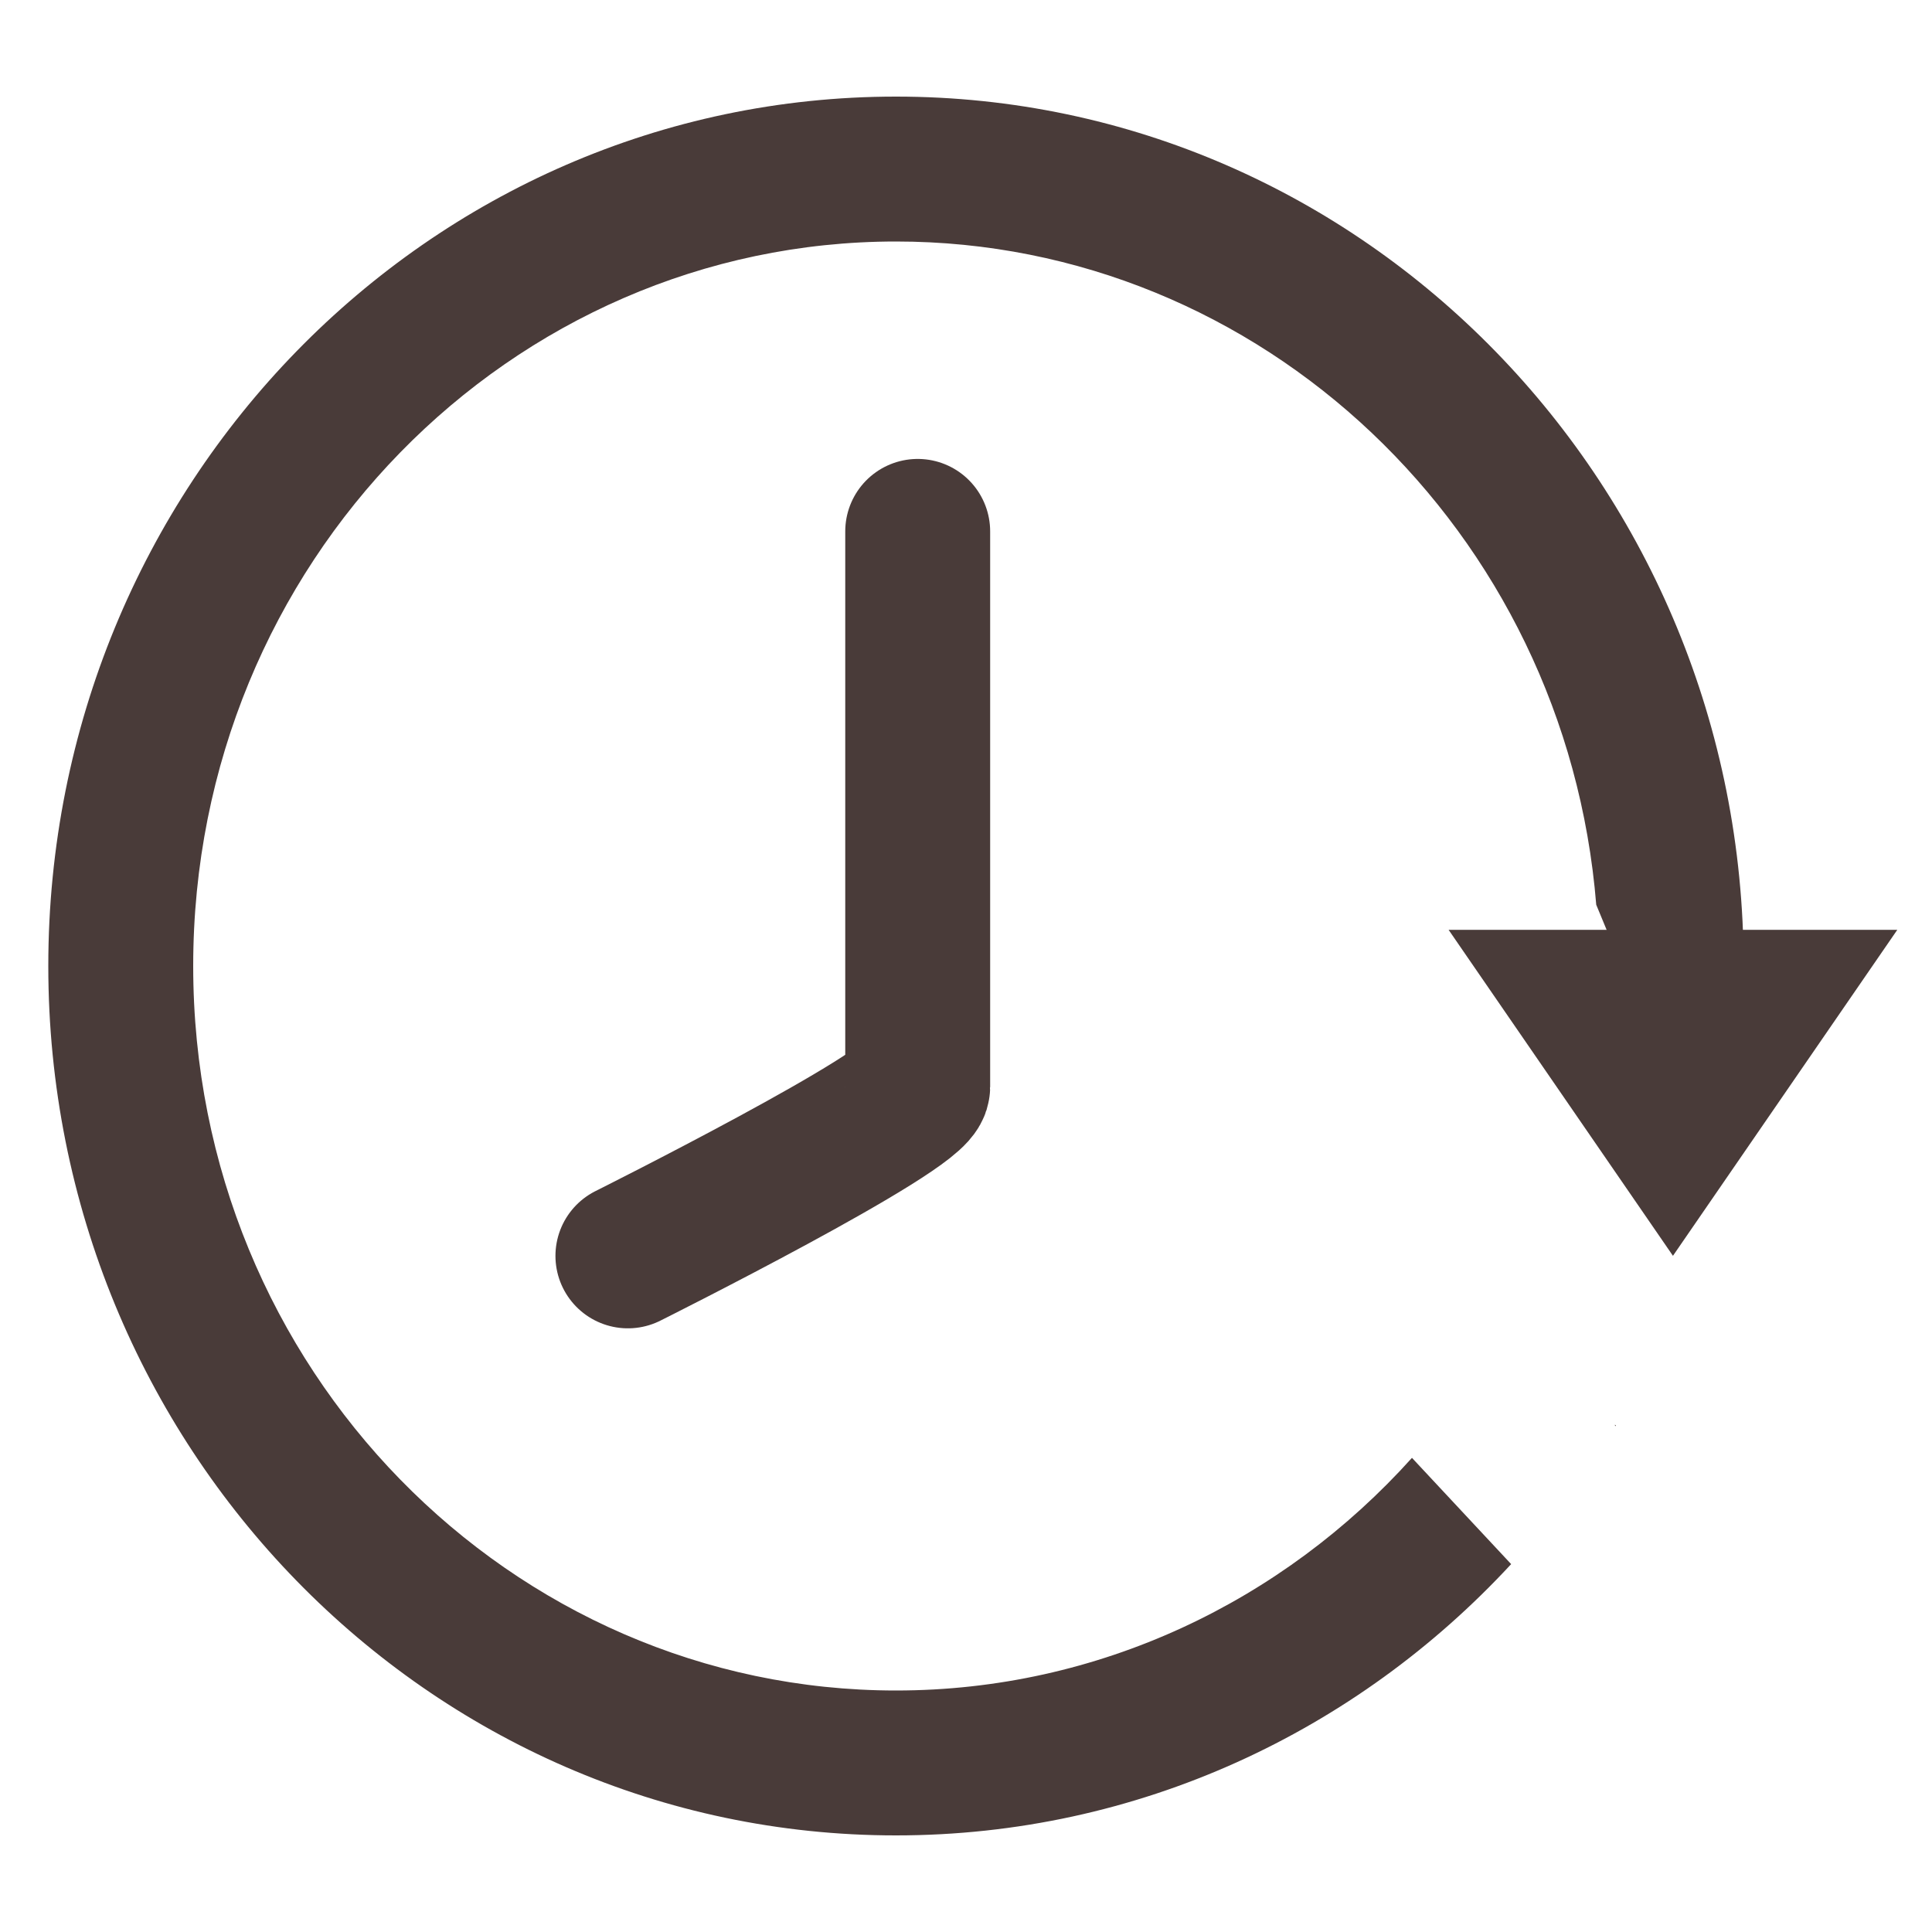
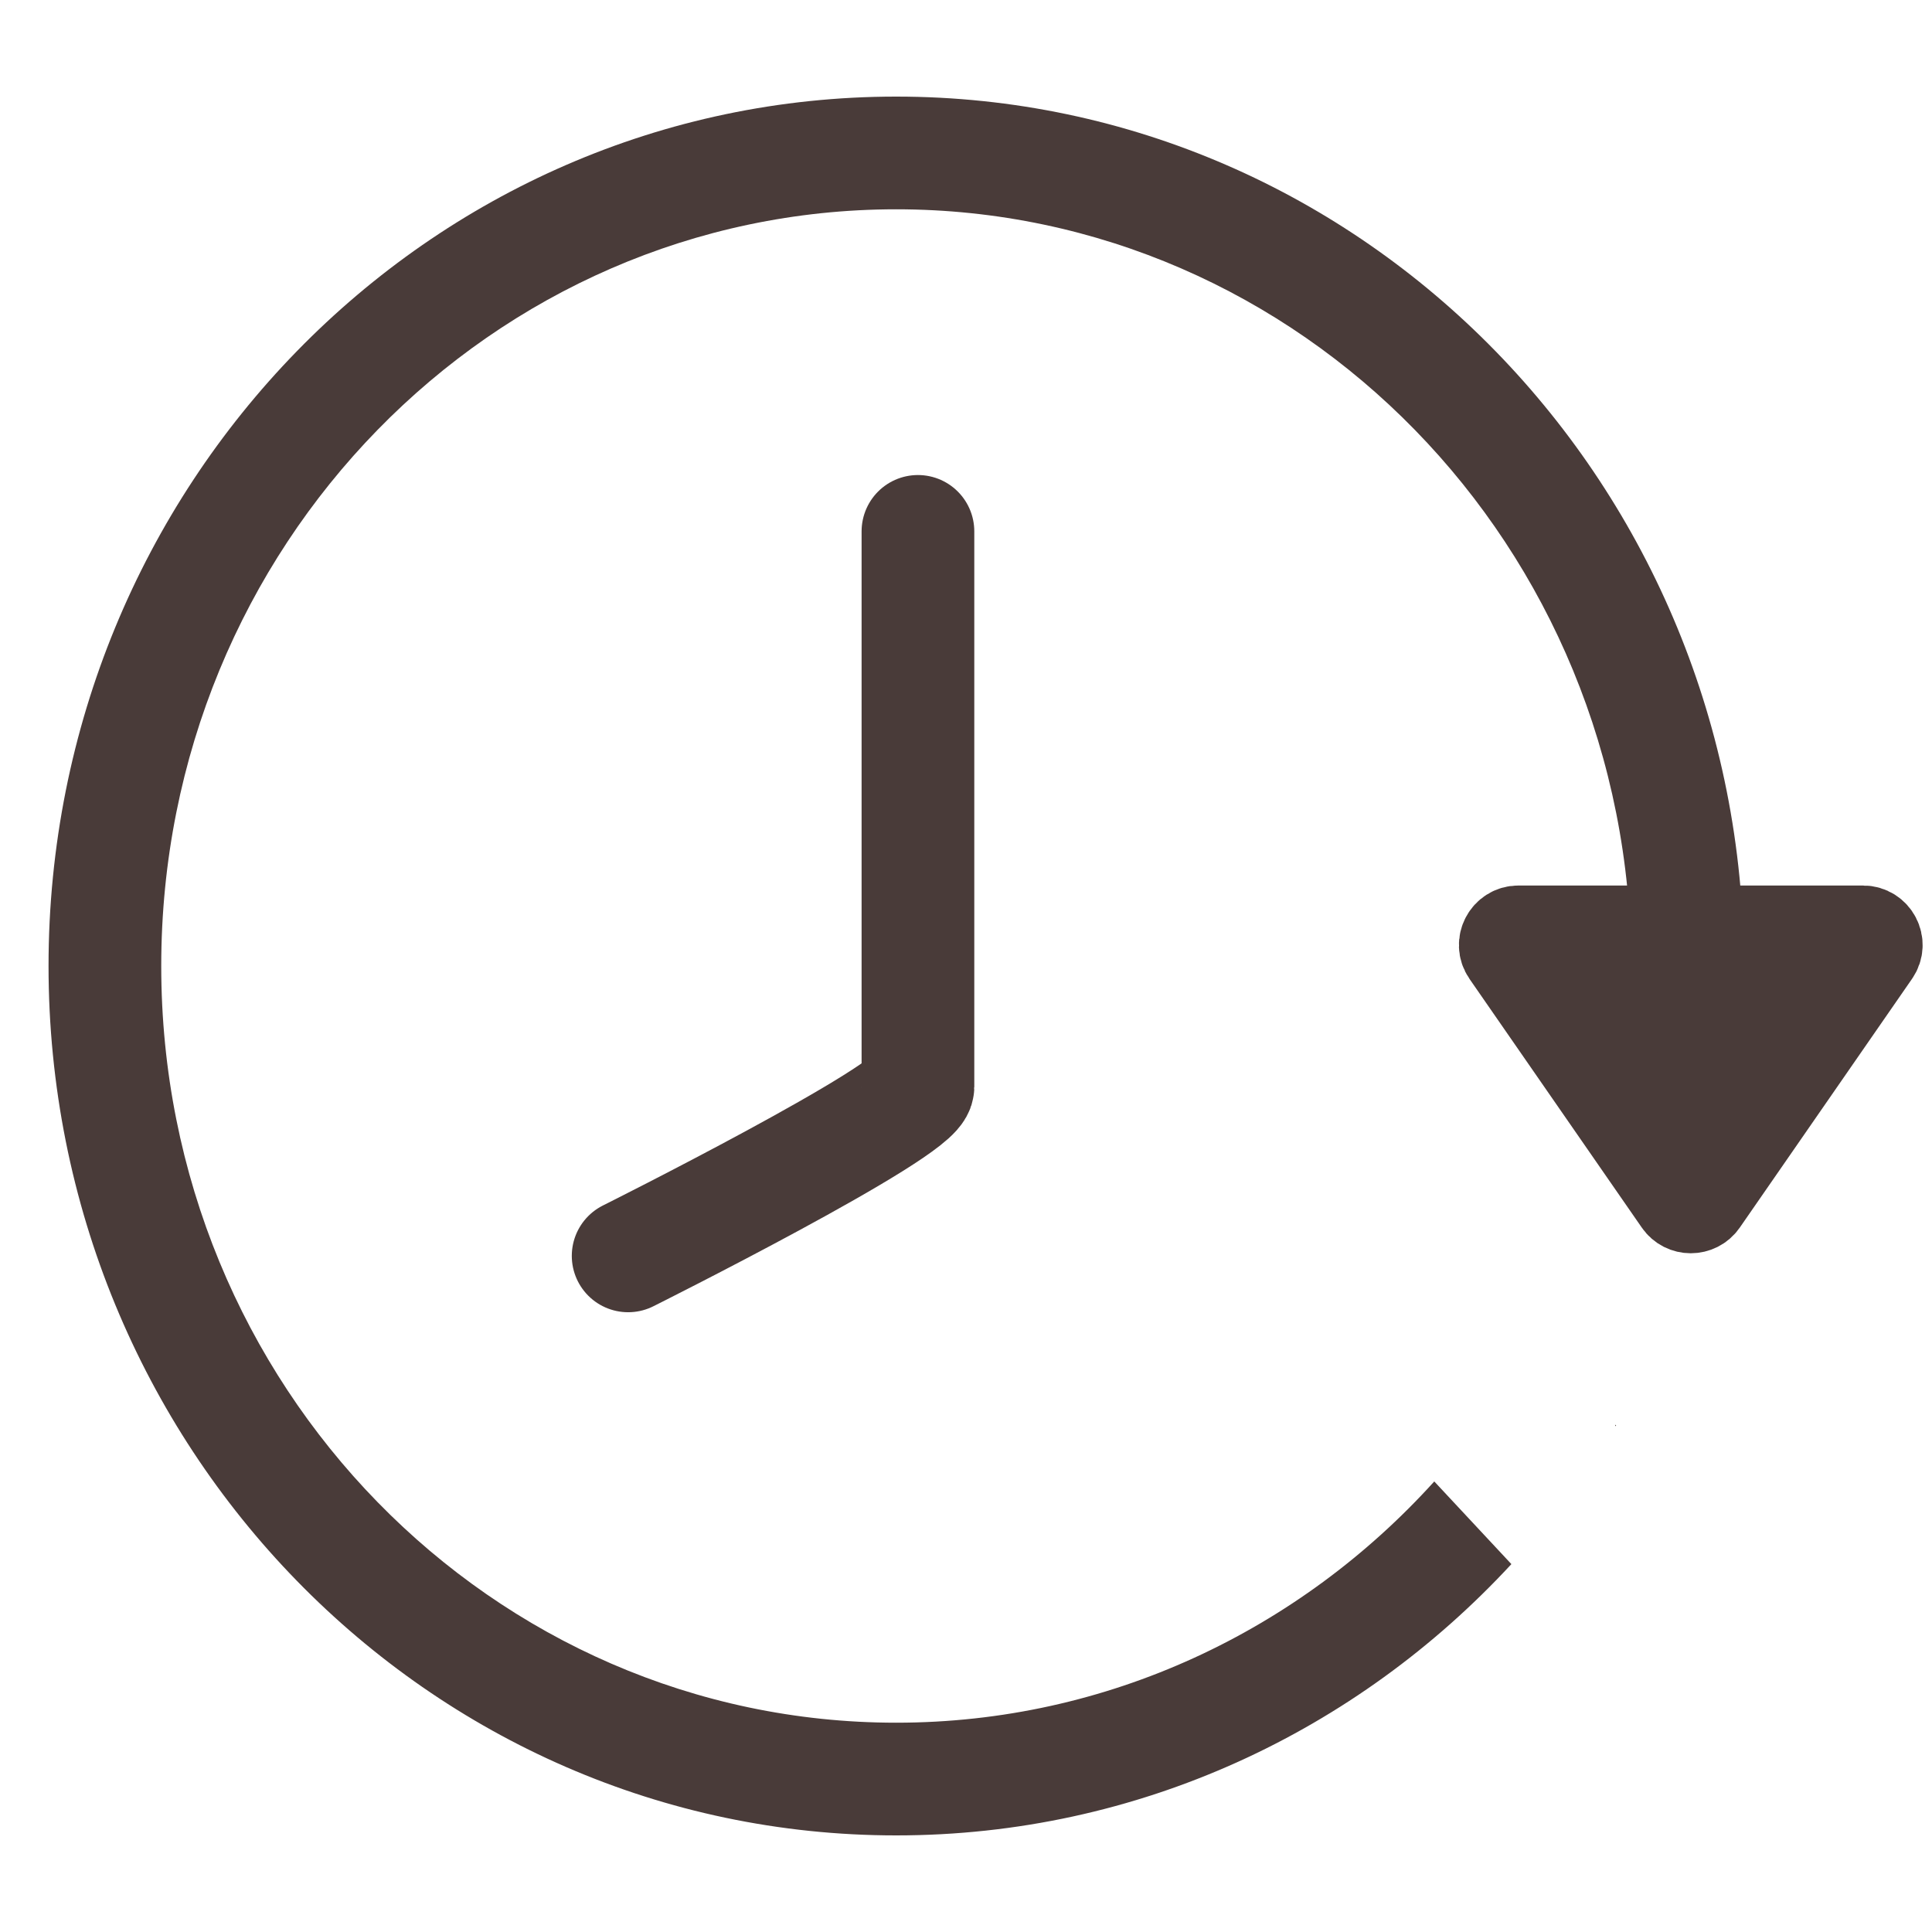
<svg xmlns="http://www.w3.org/2000/svg" width="24" height="24" viewBox="0 0 24 24" fill="none">
-   <path d="M11.4 6.601C11.4 6.601 11.4 13.201 11.4 13.501C11.4 13.801 7.8 15.601 7.8 15.601" stroke="#493B39" stroke-width="1.8" stroke-linecap="round" />
-   <path d="M18.566 11.851L20.782 15.071L22.998 11.851H18.566Z" fill="#493B39" stroke="#493B39" stroke-width="0.6" />
-   <path fill-rule="evenodd" clip-rule="evenodd" d="M17.54 18.11C15.938 19.892 13.649 21 11.13 21C6.351 21 2.4 17.014 2.4 12C2.4 6.986 6.351 3 11.13 3C15.664 3 19.453 6.589 19.829 11.239L21.302 14.801C21.535 13.908 21.66 12.969 21.66 12C21.66 6.036 16.945 1.2 11.13 1.2C5.314 1.2 0.6 6.036 0.6 12C0.6 17.965 5.314 22.8 11.13 22.8C14.139 22.8 16.853 21.506 18.772 19.43L17.54 18.11ZM20.065 17.718C20.067 17.713 20.07 17.709 20.073 17.705L20.06 17.699L20.065 17.718Z" fill="#493B39" />
+   <path d="M11.403 6.601C11.403 6.601 11.403 13.201 11.403 13.501C11.403 13.801 7.803 15.601 7.803 15.601" stroke="#493B39" stroke-width="1.4" stroke-linecap="round" />
+   <path d="M20.806 14.965C20.901 15.103 21.105 15.103 21.201 14.965L23.34 11.876C23.451 11.717 23.337 11.5 23.143 11.5H18.863C18.67 11.5 18.556 11.717 18.666 11.876L20.806 14.965Z" fill="#493B39" />
+   <path d="M20.806 14.965C20.901 15.103 21.105 15.103 21.201 14.965L23.34 11.876C23.451 11.717 23.337 11.5 23.143 11.5H18.863C18.67 11.5 18.556 11.717 18.666 11.876L20.806 14.965Z" stroke="#493B39" />
+   <path fill-rule="evenodd" clip-rule="evenodd" d="M17.817 18.403C16.145 20.251 13.761 21.4 11.133 21.4C6.124 21.4 2.003 17.225 2.003 12C2.003 6.775 6.124 2.6 11.133 2.6C16.142 2.6 20.263 6.775 20.263 12C20.263 12.091 20.262 12.181 20.259 12.271L21.305 14.801C21.539 13.908 21.663 12.969 21.663 12C21.663 6.036 16.949 1.2 11.133 1.2C5.317 1.2 0.603 6.036 0.603 12C0.603 17.965 5.317 22.8 11.133 22.8C14.142 22.8 16.856 21.506 18.775 19.43L17.817 18.403ZM20.068 17.718C20.071 17.713 20.073 17.709 20.076 17.705L20.063 17.699L20.068 17.718Z" fill="#493B39" />
</svg>
